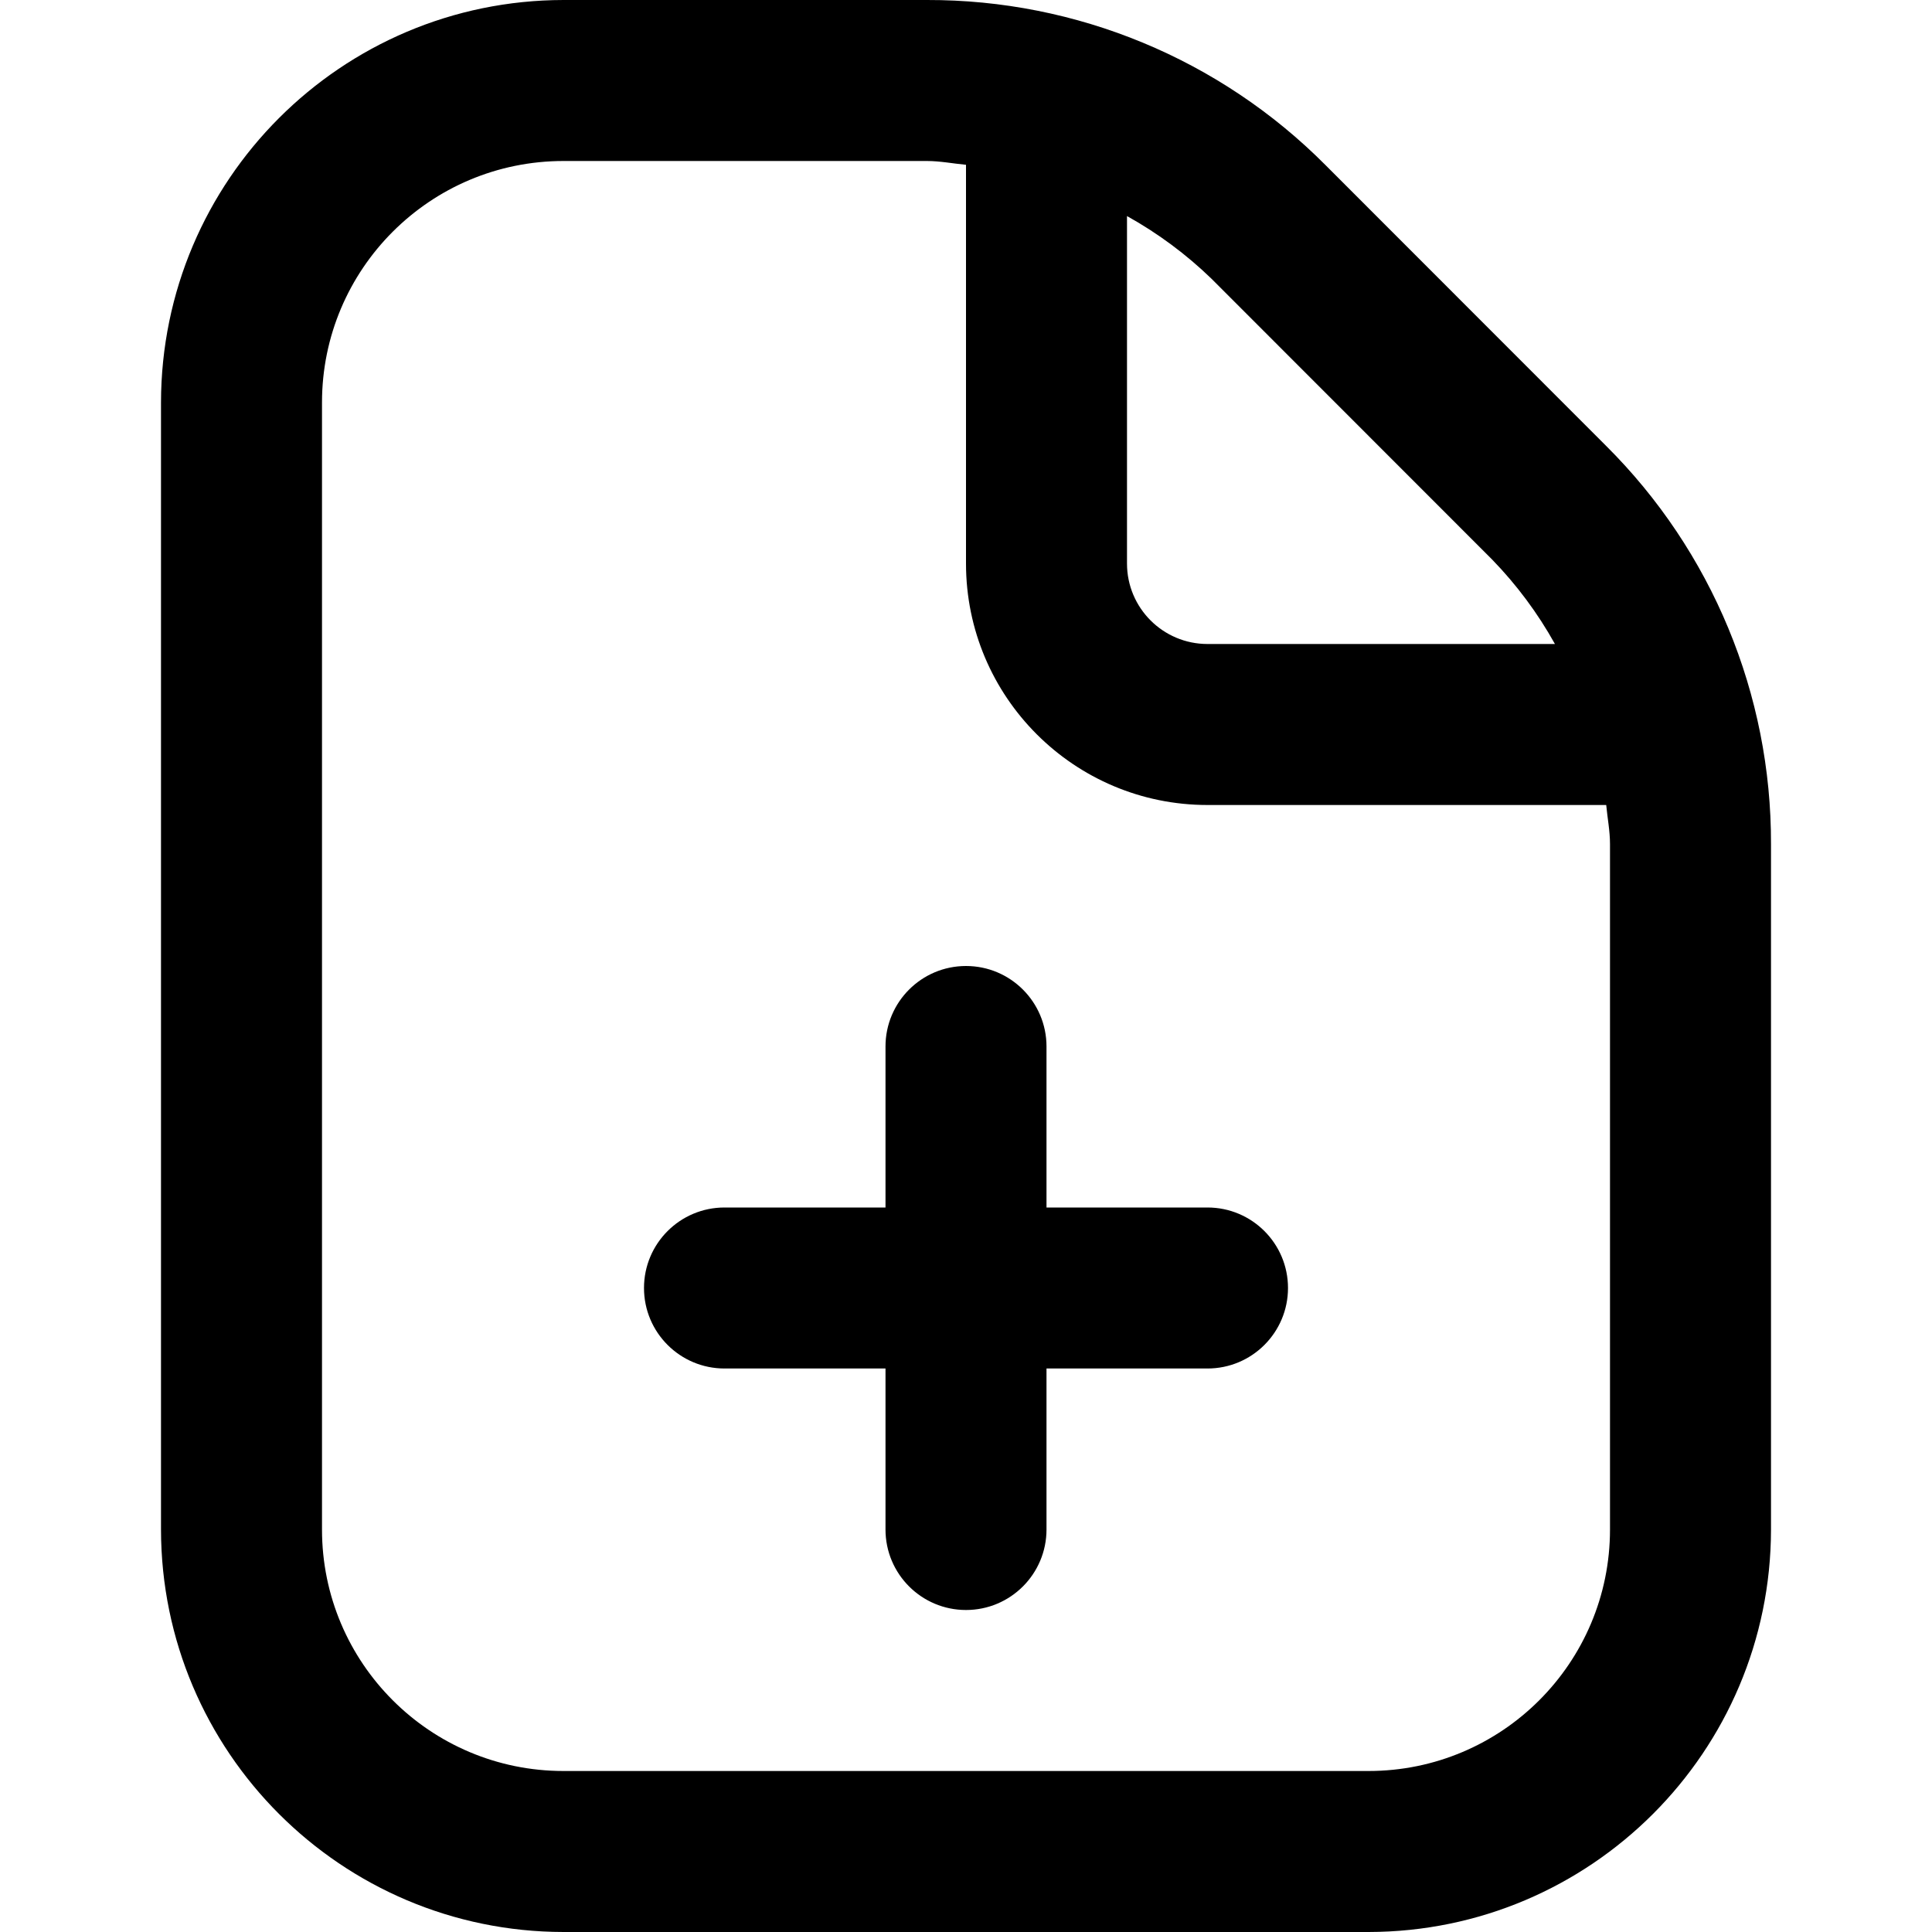
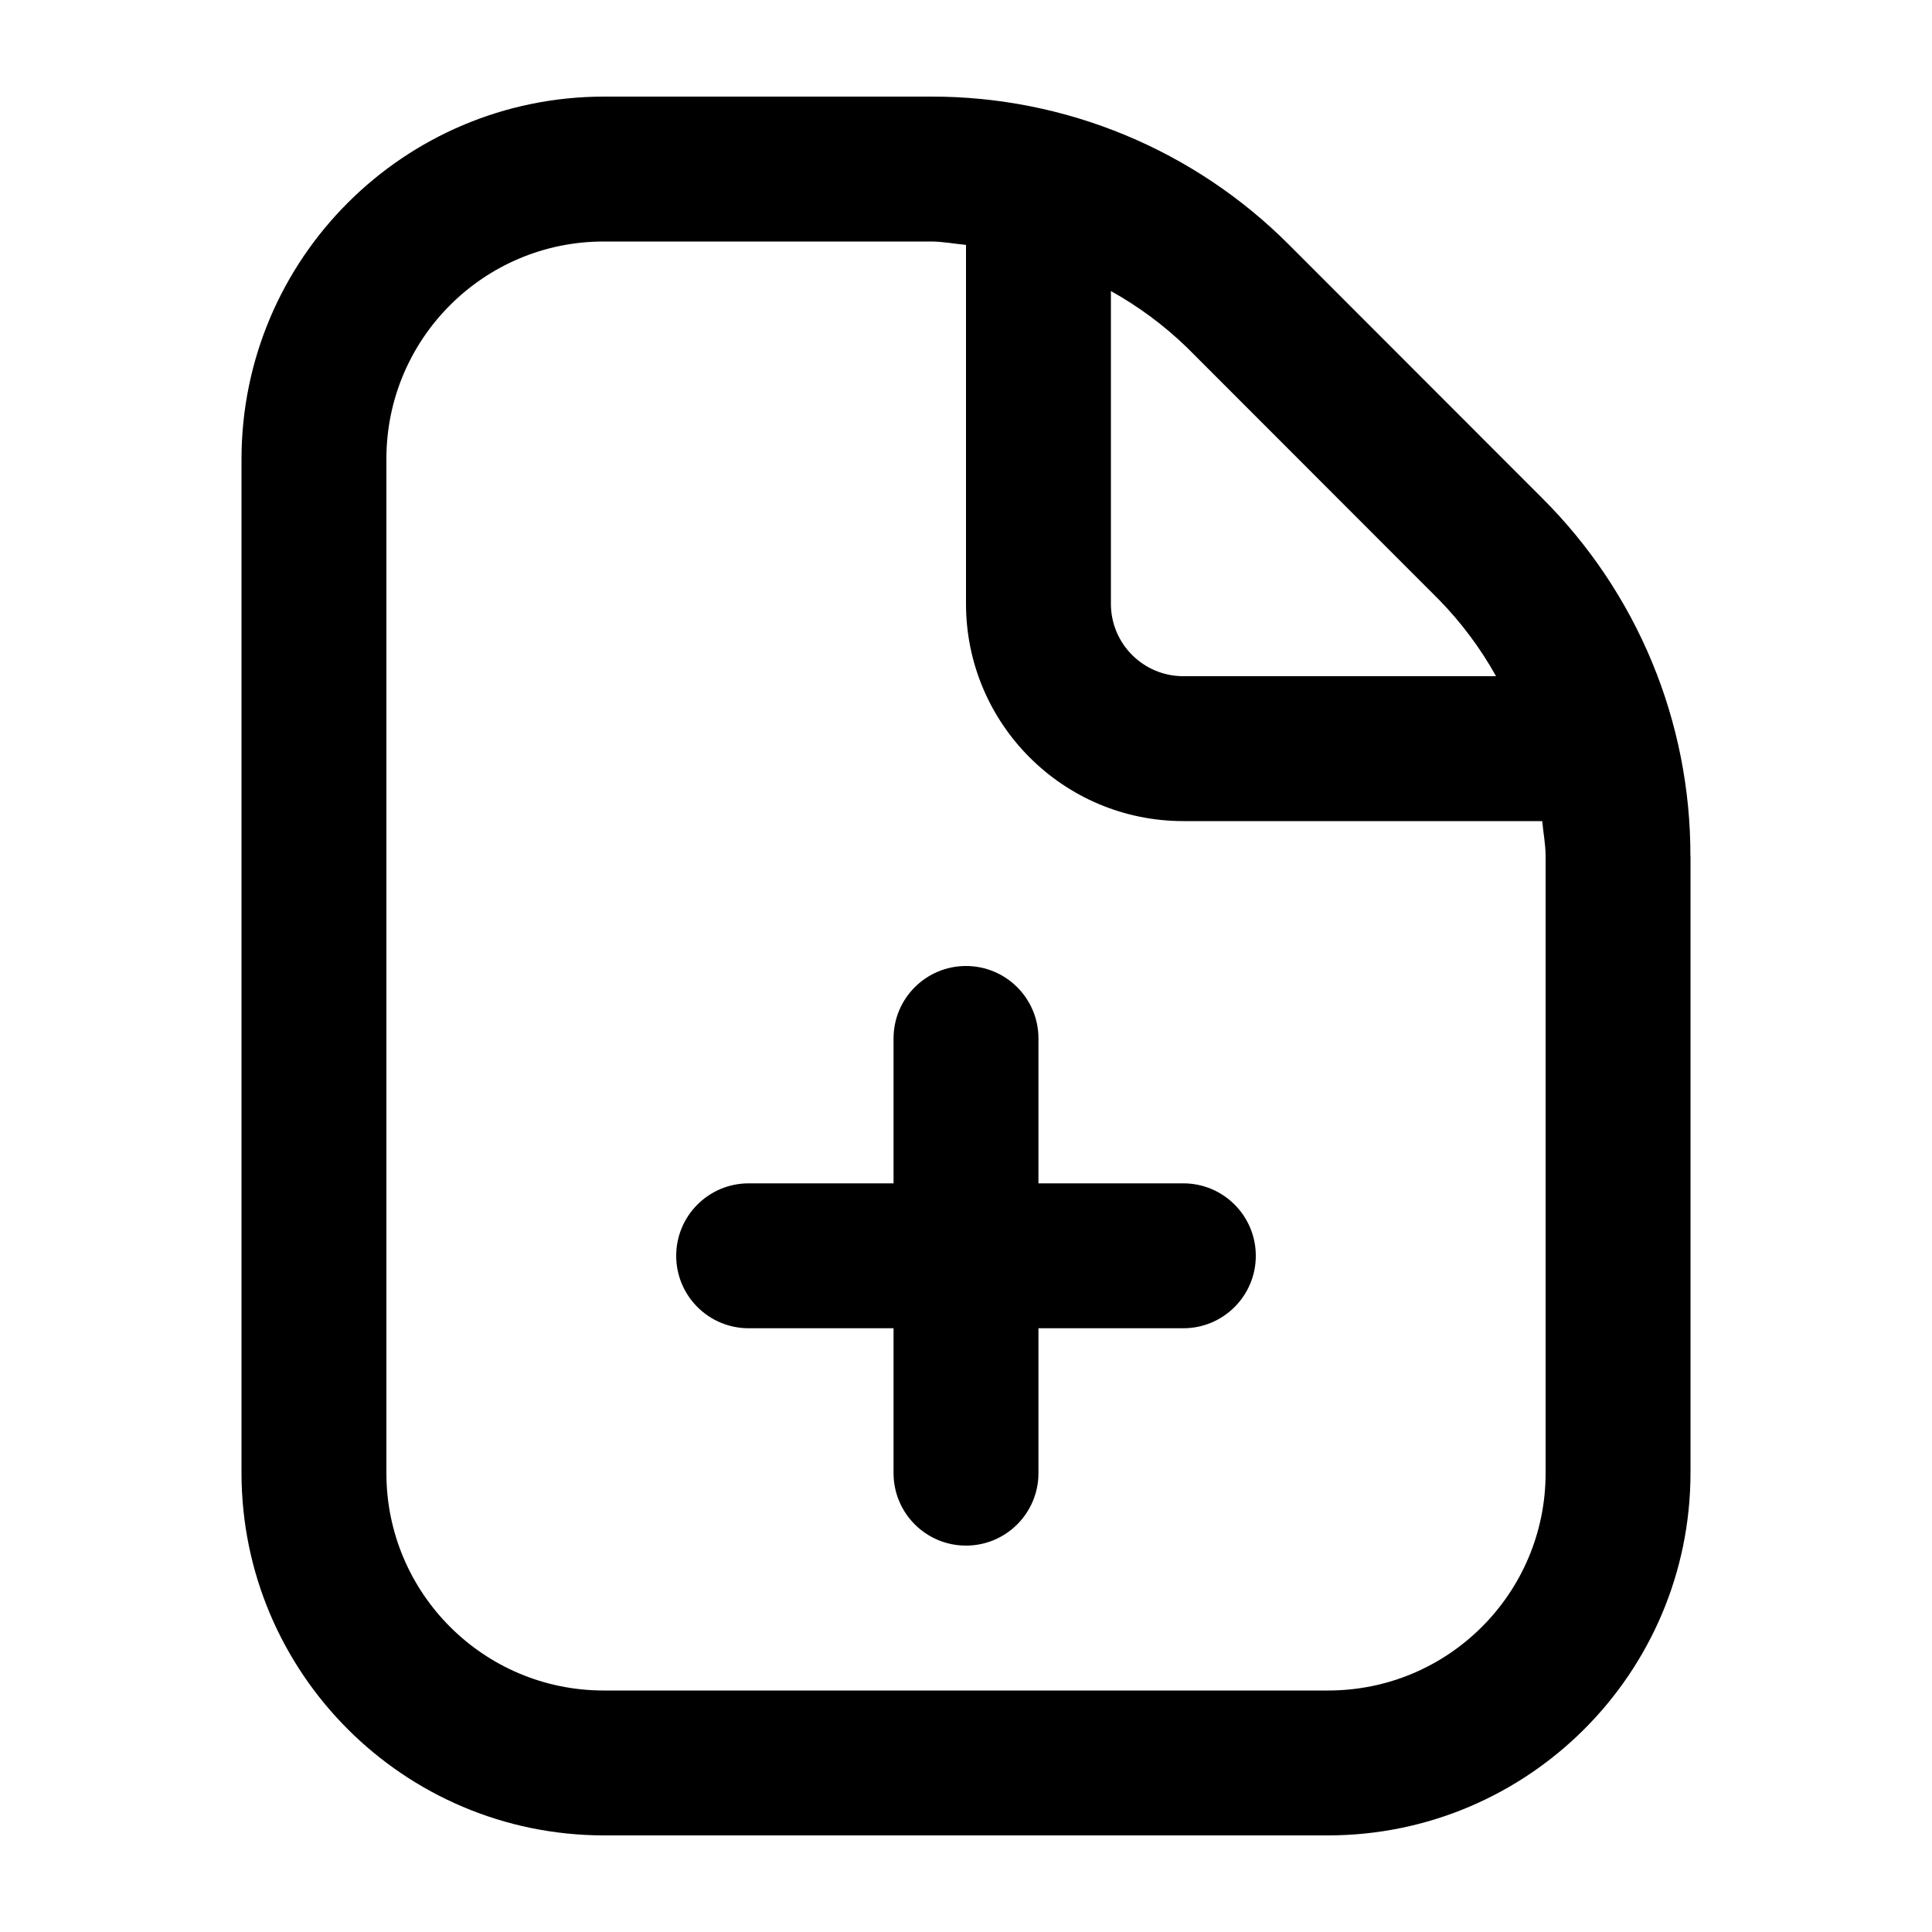
- <svg xmlns="http://www.w3.org/2000/svg" height="24" viewBox="0 0 24 24" width="24">
-   <path d="m16 16a1 1 0 0 1 -1 1h-2v2a1 1 0 0 1 -2 0v-2h-2a1 1 0 0 1 0-2h2v-2a1 1 0 0 1 2 0v2h2a1 1 0 0 1 1 1zm6-5.515v8.515a5.006 5.006 0 0 1 -5 5h-10a5.006 5.006 0 0 1 -5-5v-14a5.006 5.006 0 0 1 5-5h4.515a6.958 6.958 0 0 1 4.95 2.05l3.484 3.486a6.951 6.951 0 0 1 2.051 4.949zm-6.949-7.021a5.01 5.01 0 0 0 -1.051-.78v4.316a1 1 0 0 0 1 1h4.316a4.983 4.983 0 0 0 -.781-1.05zm4.949 7.021c0-.165-.032-.323-.047-.485h-4.953a3 3 0 0 1 -3-3v-4.953c-.162-.015-.321-.047-.485-.047h-4.515a3 3 0 0 0 -3 3v14a3 3 0 0 0 3 3h10a3 3 0 0 0 3-3z" fill="current" />
+ <svg xmlns="http://www.w3.org/2000/svg" width="20" height="20" version="1.1" viewBox="0 0 20 20">
+   <path d="m13 13a0.75 0.75 0 0 1-0.75 0.75h-1.5v1.5a0.75 0.75 0 0 1-1.5 0v-1.5h-1.5a0.75 0.75 0 0 1 0-1.5h1.5v-1.5a0.75 0.75 0 0 1 1.5 0v1.5h1.5a0.75 0.75 0 0 1 0.75 0.75zm4.5-4.136v6.386a3.755 3.755 0 0 1-3.75 3.75h-7.5a3.755 3.755 0 0 1-3.75-3.75v-10.5a3.755 3.755 0 0 1 3.75-3.75h3.386a5.218 5.218 0 0 1 3.712 1.538l2.613 2.615a5.213 5.213 0 0 1 1.538 3.712zm-5.212-5.266a3.757 3.757 0 0 0-0.788-0.585v3.237a0.75 0.75 0 0 0 0.75 0.75h3.237a3.737 3.737 0 0 0-0.586-0.787zm3.712 5.266c0-0.124-0.024-0.242-0.035-0.364h-3.715a2.25 2.25 0 0 1-2.25-2.25v-3.715c-0.121-0.011-0.241-0.035-0.364-0.035h-3.386a2.25 2.25 0 0 0-2.25 2.25v10.5a2.25 2.25 0 0 0 2.25 2.25h7.5a2.25 2.25 0 0 0 2.25-2.25z" />
</svg>
